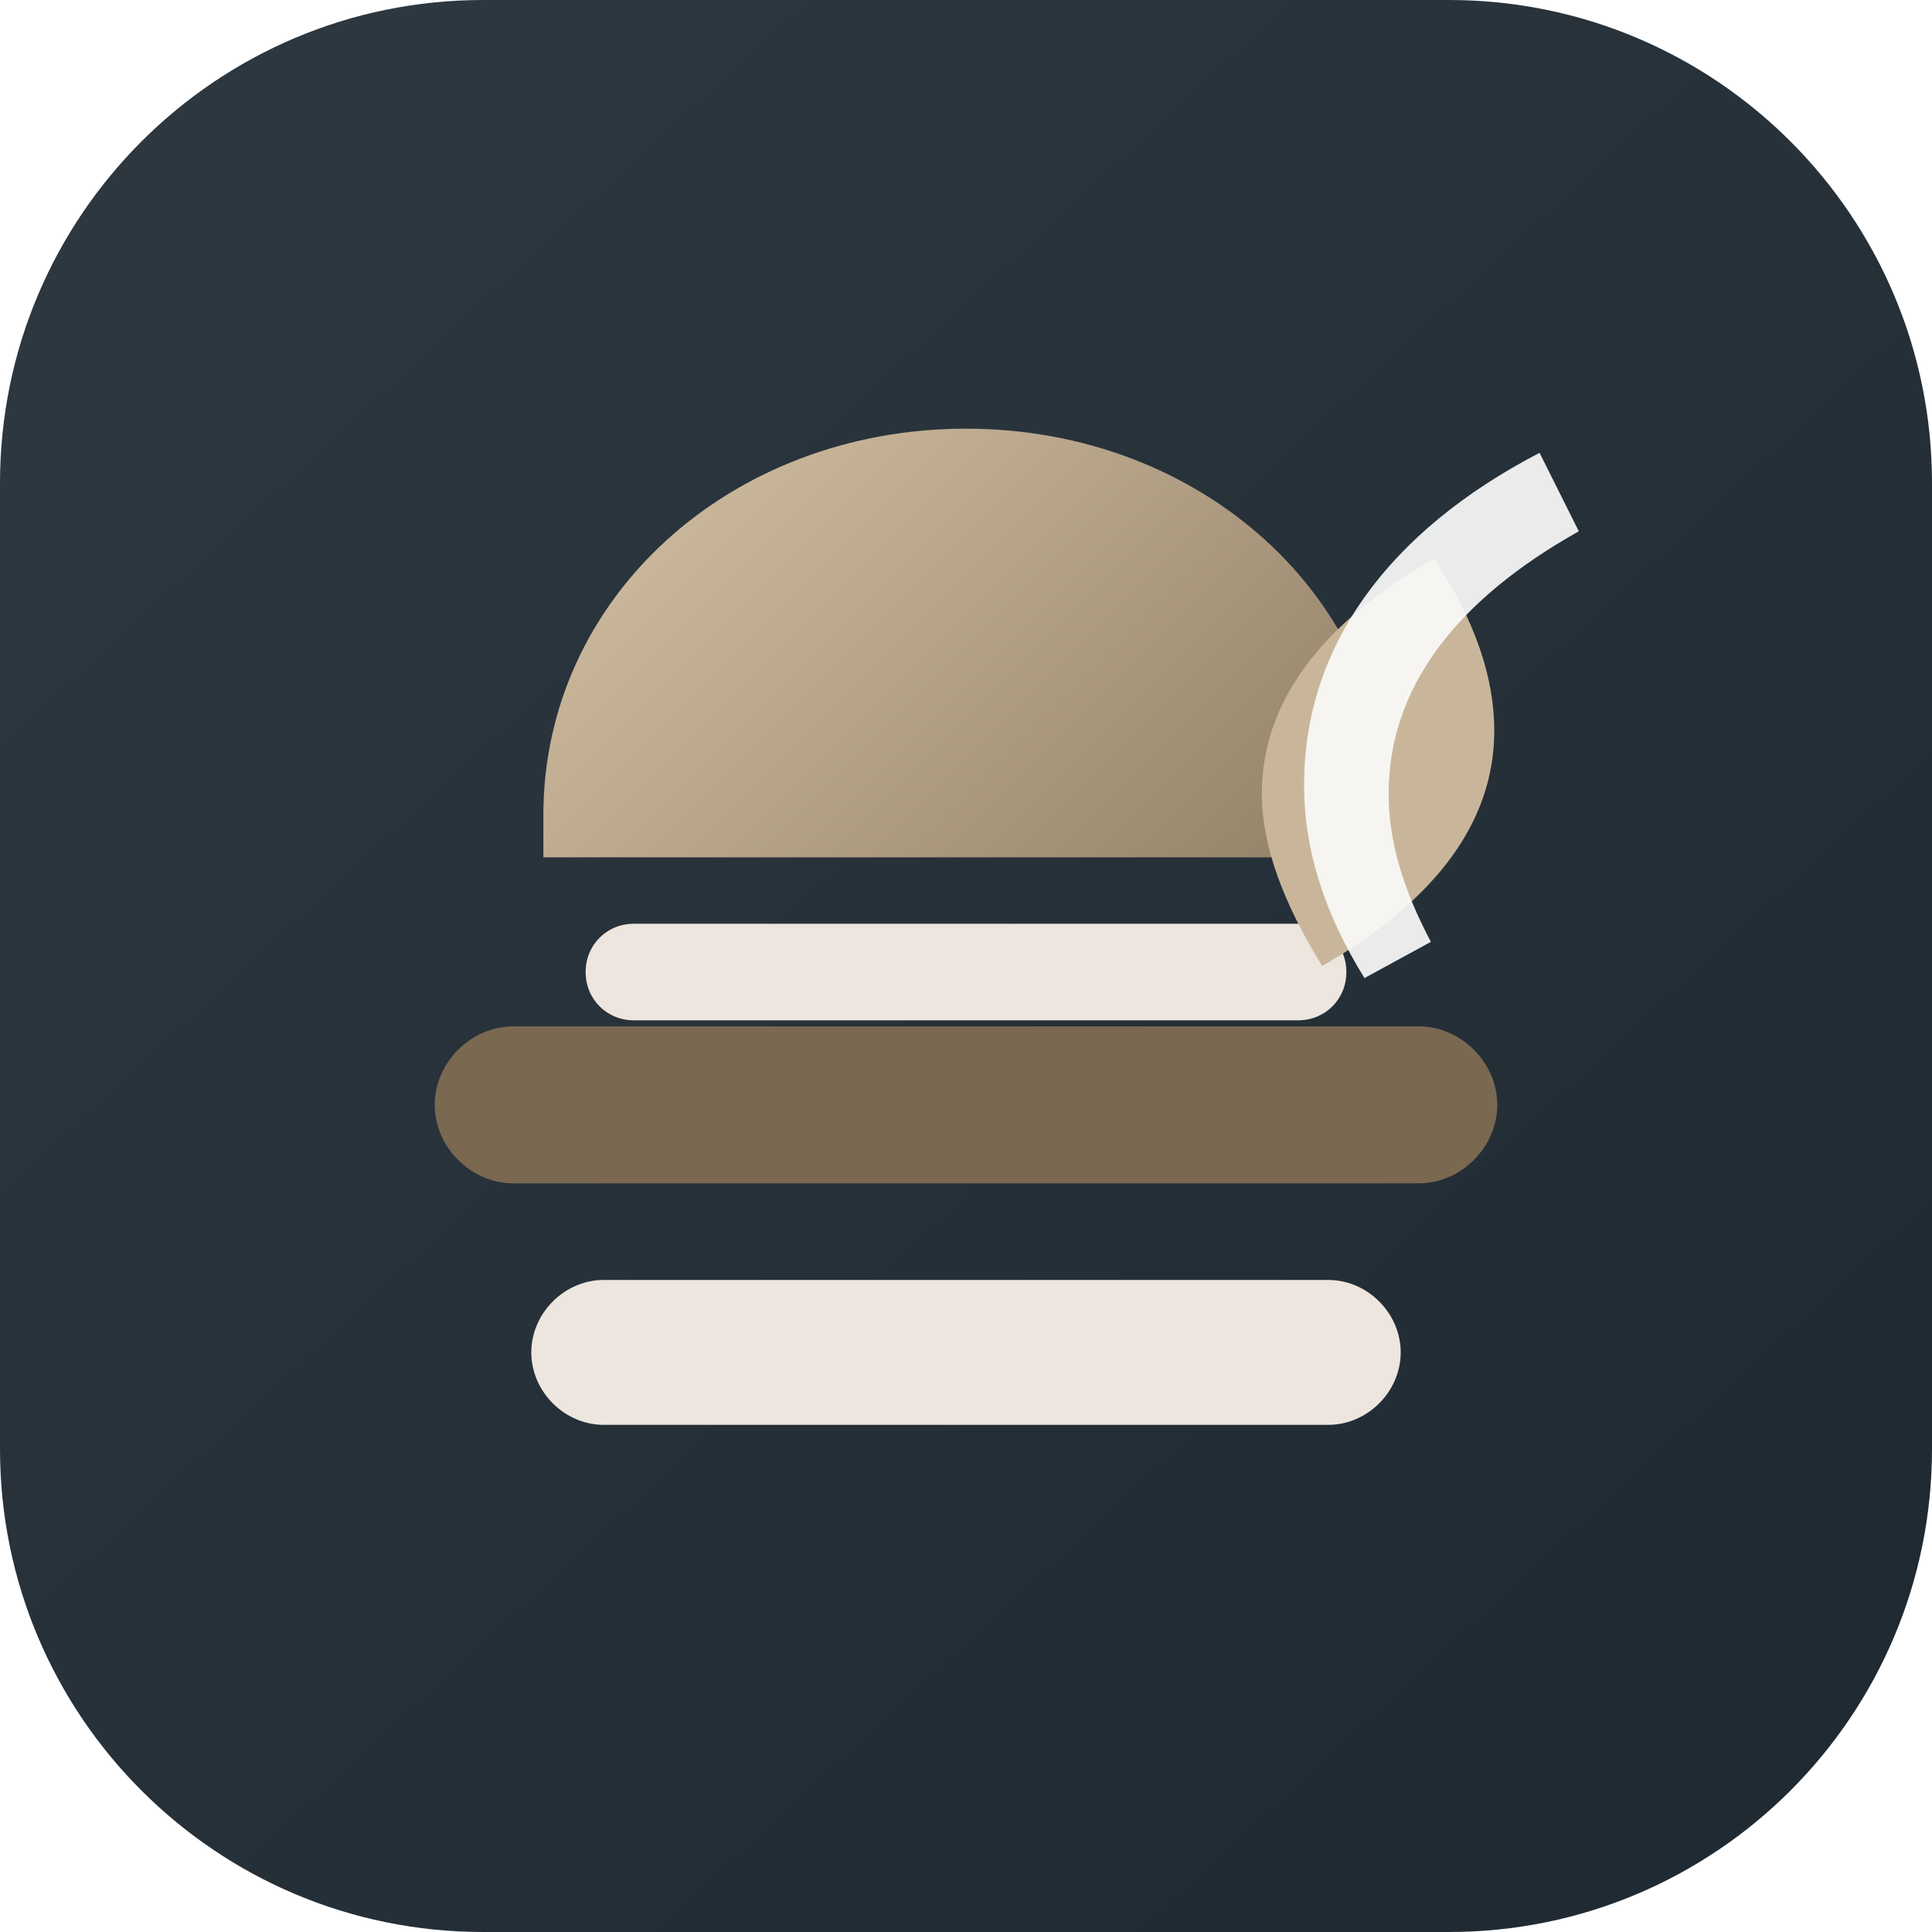
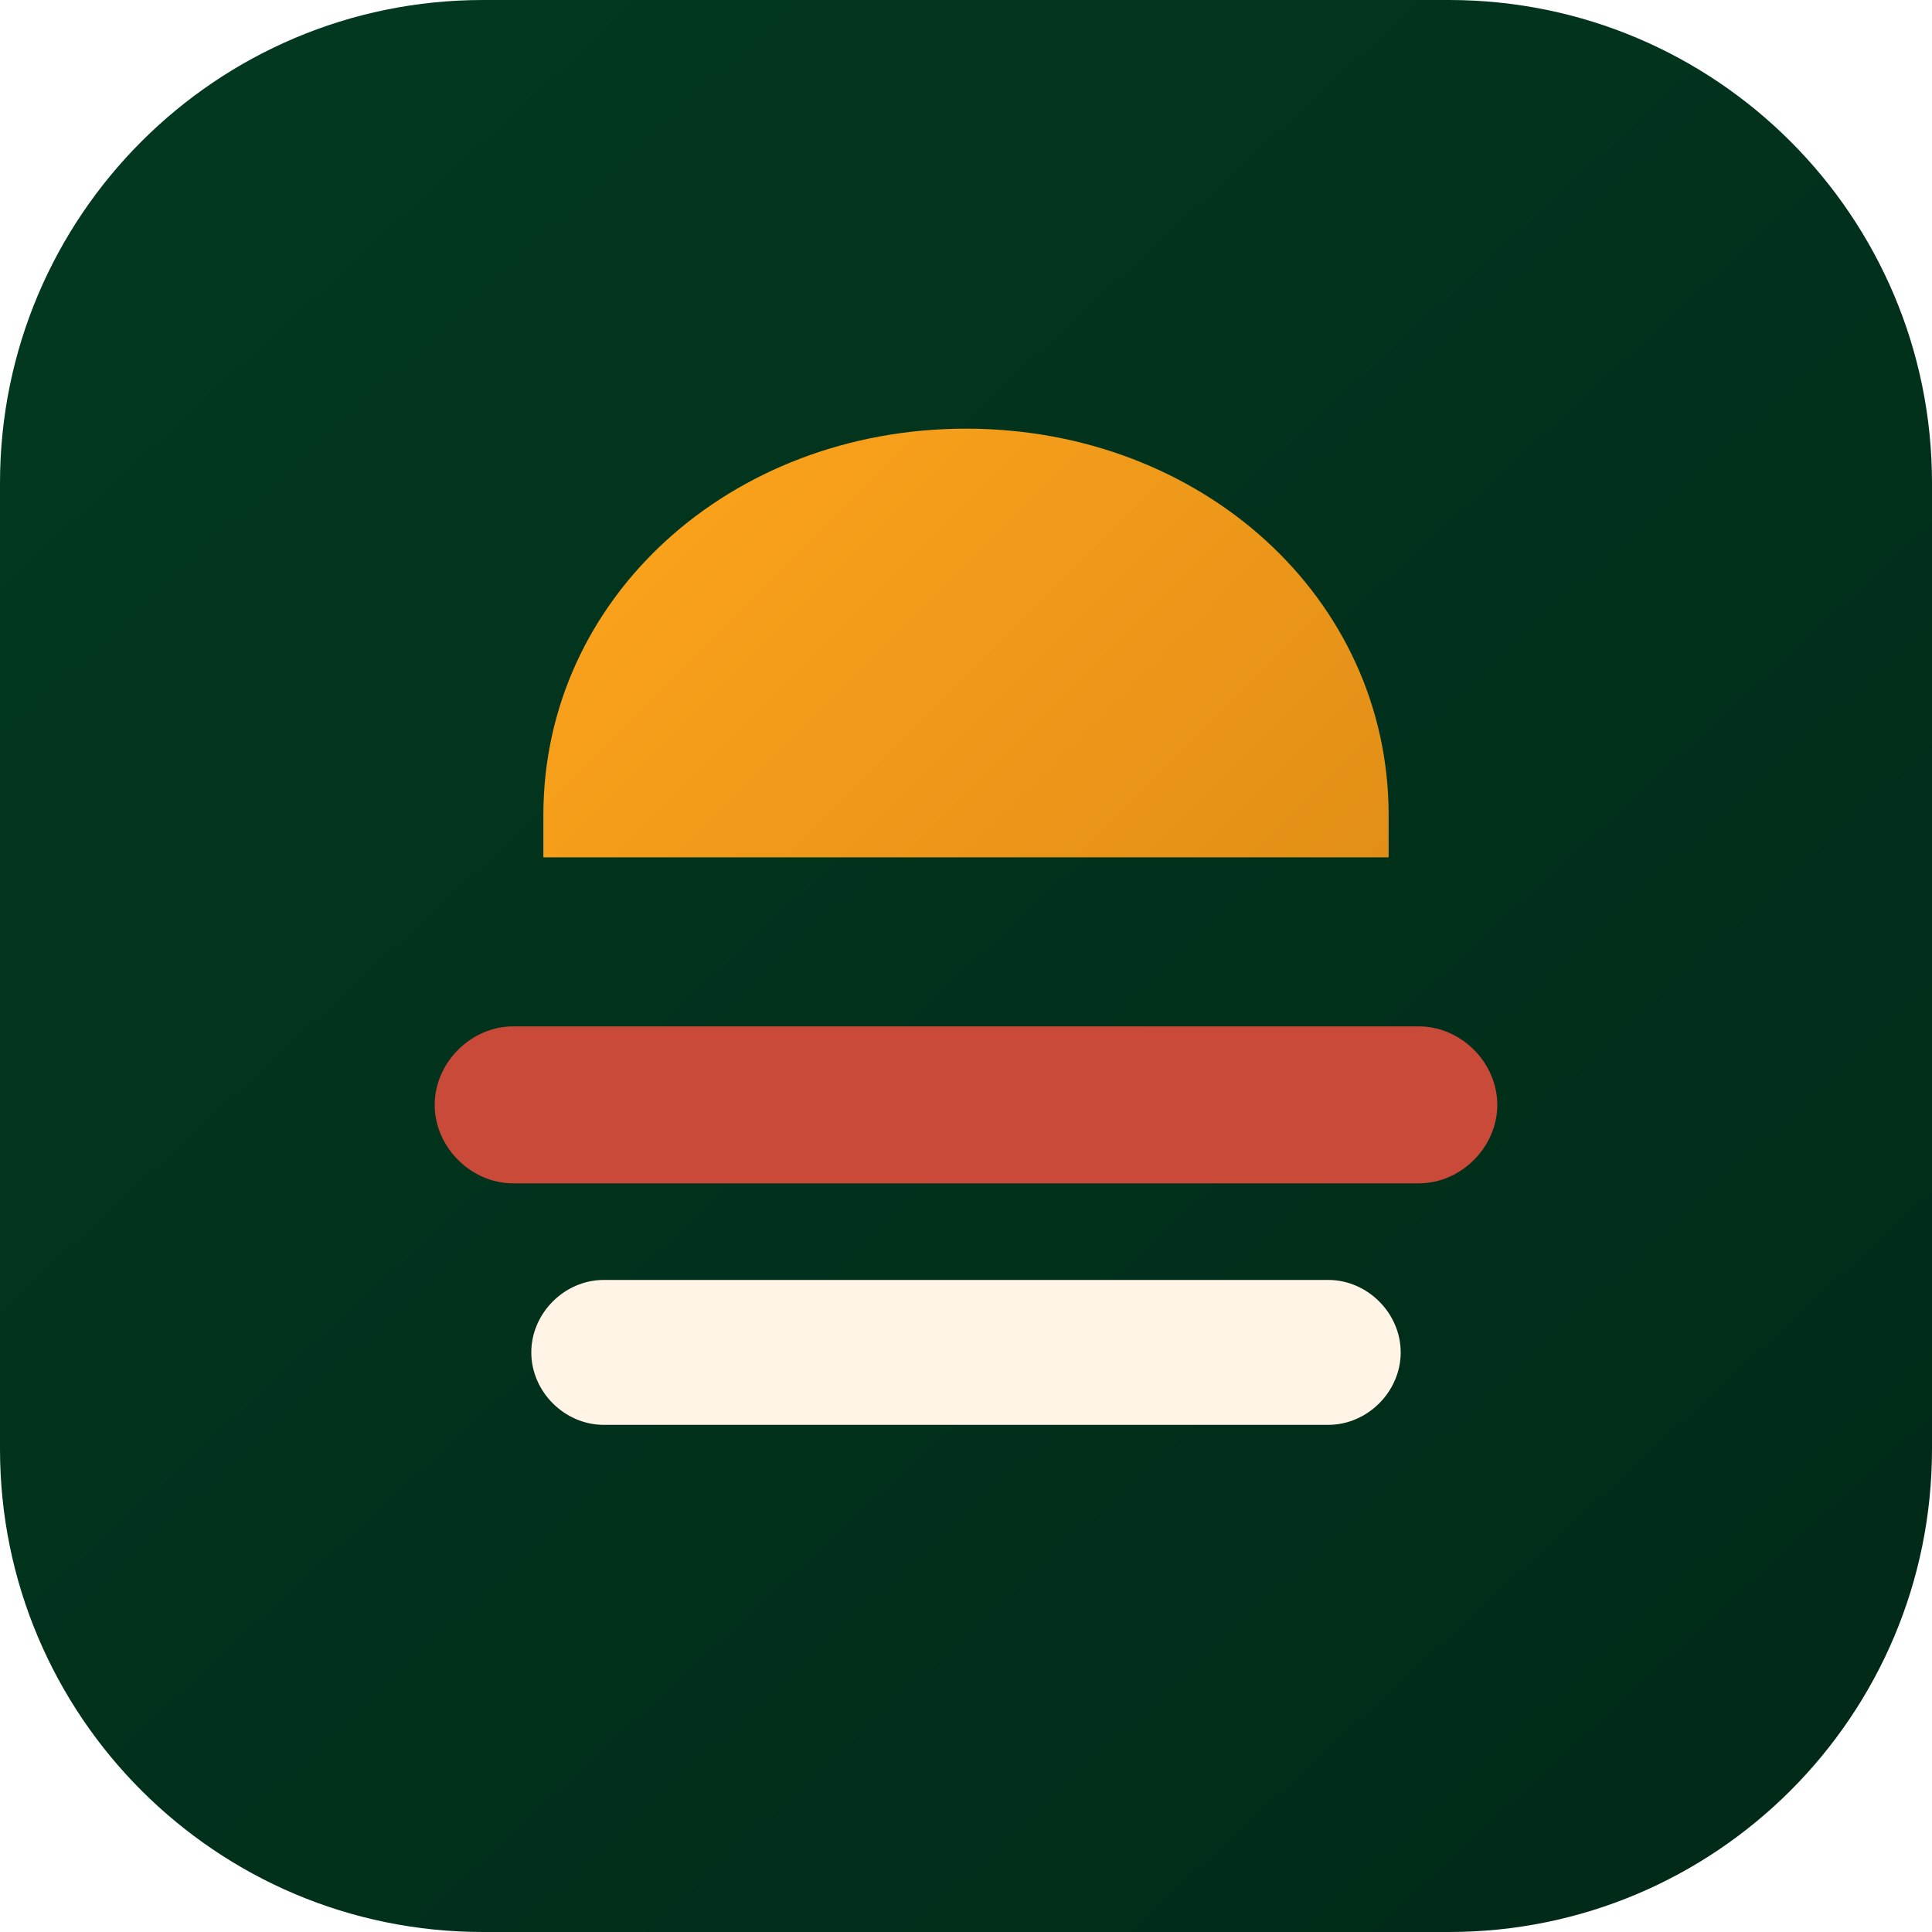
<svg xmlns="http://www.w3.org/2000/svg" viewBox="0 0 64 64" role="img" aria-label="Food Flow favicon">
  <defs>
    <linearGradient id="bg" x1="8" y1="6" x2="56" y2="58" gradientUnits="userSpaceOnUse">
-       <stop offset="0" stop-color="#2c3740" />
-       <stop offset="1" stop-color="#202a33" />
+       <stop offset="0" stop-color="#023820" />
+       <stop offset="1" stop-color="#012b18" />
    </linearGradient>
    <linearGradient id="bun" x1="20" y1="20" x2="44" y2="44" gradientUnits="userSpaceOnUse">
-       <stop offset="0" stop-color="#c9b69a" />
-       <stop offset="1" stop-color="#7a6851" />
+       <stop offset="0" stop-color="#f9a11b" />
+       <stop offset="1" stop-color="#d98817" />
    </linearGradient>
  </defs>
  <rect width="64" height="64" rx="16" fill="url(#bg)" />
  <path d="M18 27c0-7.2 6.2-12.8 14-12.8S46 19.8 46 27v1.4H18z" fill="url(#bun)" />
-   <path d="M21 30.6h22c.9 0 1.6.7 1.6 1.6s-.7 1.6-1.6 1.6H21c-.9 0-1.6-.7-1.6-1.6s.7-1.6 1.6-1.6Z" fill="#ece6de" />
-   <path d="M17 34h30c1.4 0 2.6 1.2 2.6 2.6S48.4 39.2 47 39.2H17c-1.4 0-2.6-1.2-2.6-2.6S15.6 34 17 34Z" fill="#7a6851" />
-   <path d="M20 42.4h24c1.3 0 2.4 1.1 2.4 2.4S45.3 47.2 44 47.2H20c-1.3 0-2.4-1.1-2.4-2.4s1.1-2.4 2.4-2.4Z" fill="#ece6de" />
-   <path d="M47.5 18.5c-3.8 2.2-5.7 4.8-5.7 7.8 0 1.7.7 3.6 2 5.7 3.8-2.2 5.7-4.8 5.7-7.8 0-1.7-.6-3.6-2-5.7Z" fill="#c9b69a" />
-   <path d="M51 15c-5 2.6-7.8 6.4-7.8 11 0 2.2.7 4.3 2 6.4l2.2-1.2c-.9-1.7-1.4-3.3-1.4-4.9 0-3.5 2.2-6.4 6.3-8.7Z" fill="#fbfbfa" opacity="0.92" />
+   <path d="M17 34h30c1.4 0 2.6 1.2 2.6 2.6S48.4 39.2 47 39.2H17c-1.4 0-2.6-1.2-2.6-2.6S15.6 34 17 34Z" fill="#c94a38" />
+   <path d="M20 42.4h24c1.3 0 2.4 1.1 2.4 2.4S45.3 47.2 44 47.2H20c-1.3 0-2.4-1.1-2.4-2.4s1.1-2.4 2.4-2.4Z" fill="#fff4e6" />
</svg>
